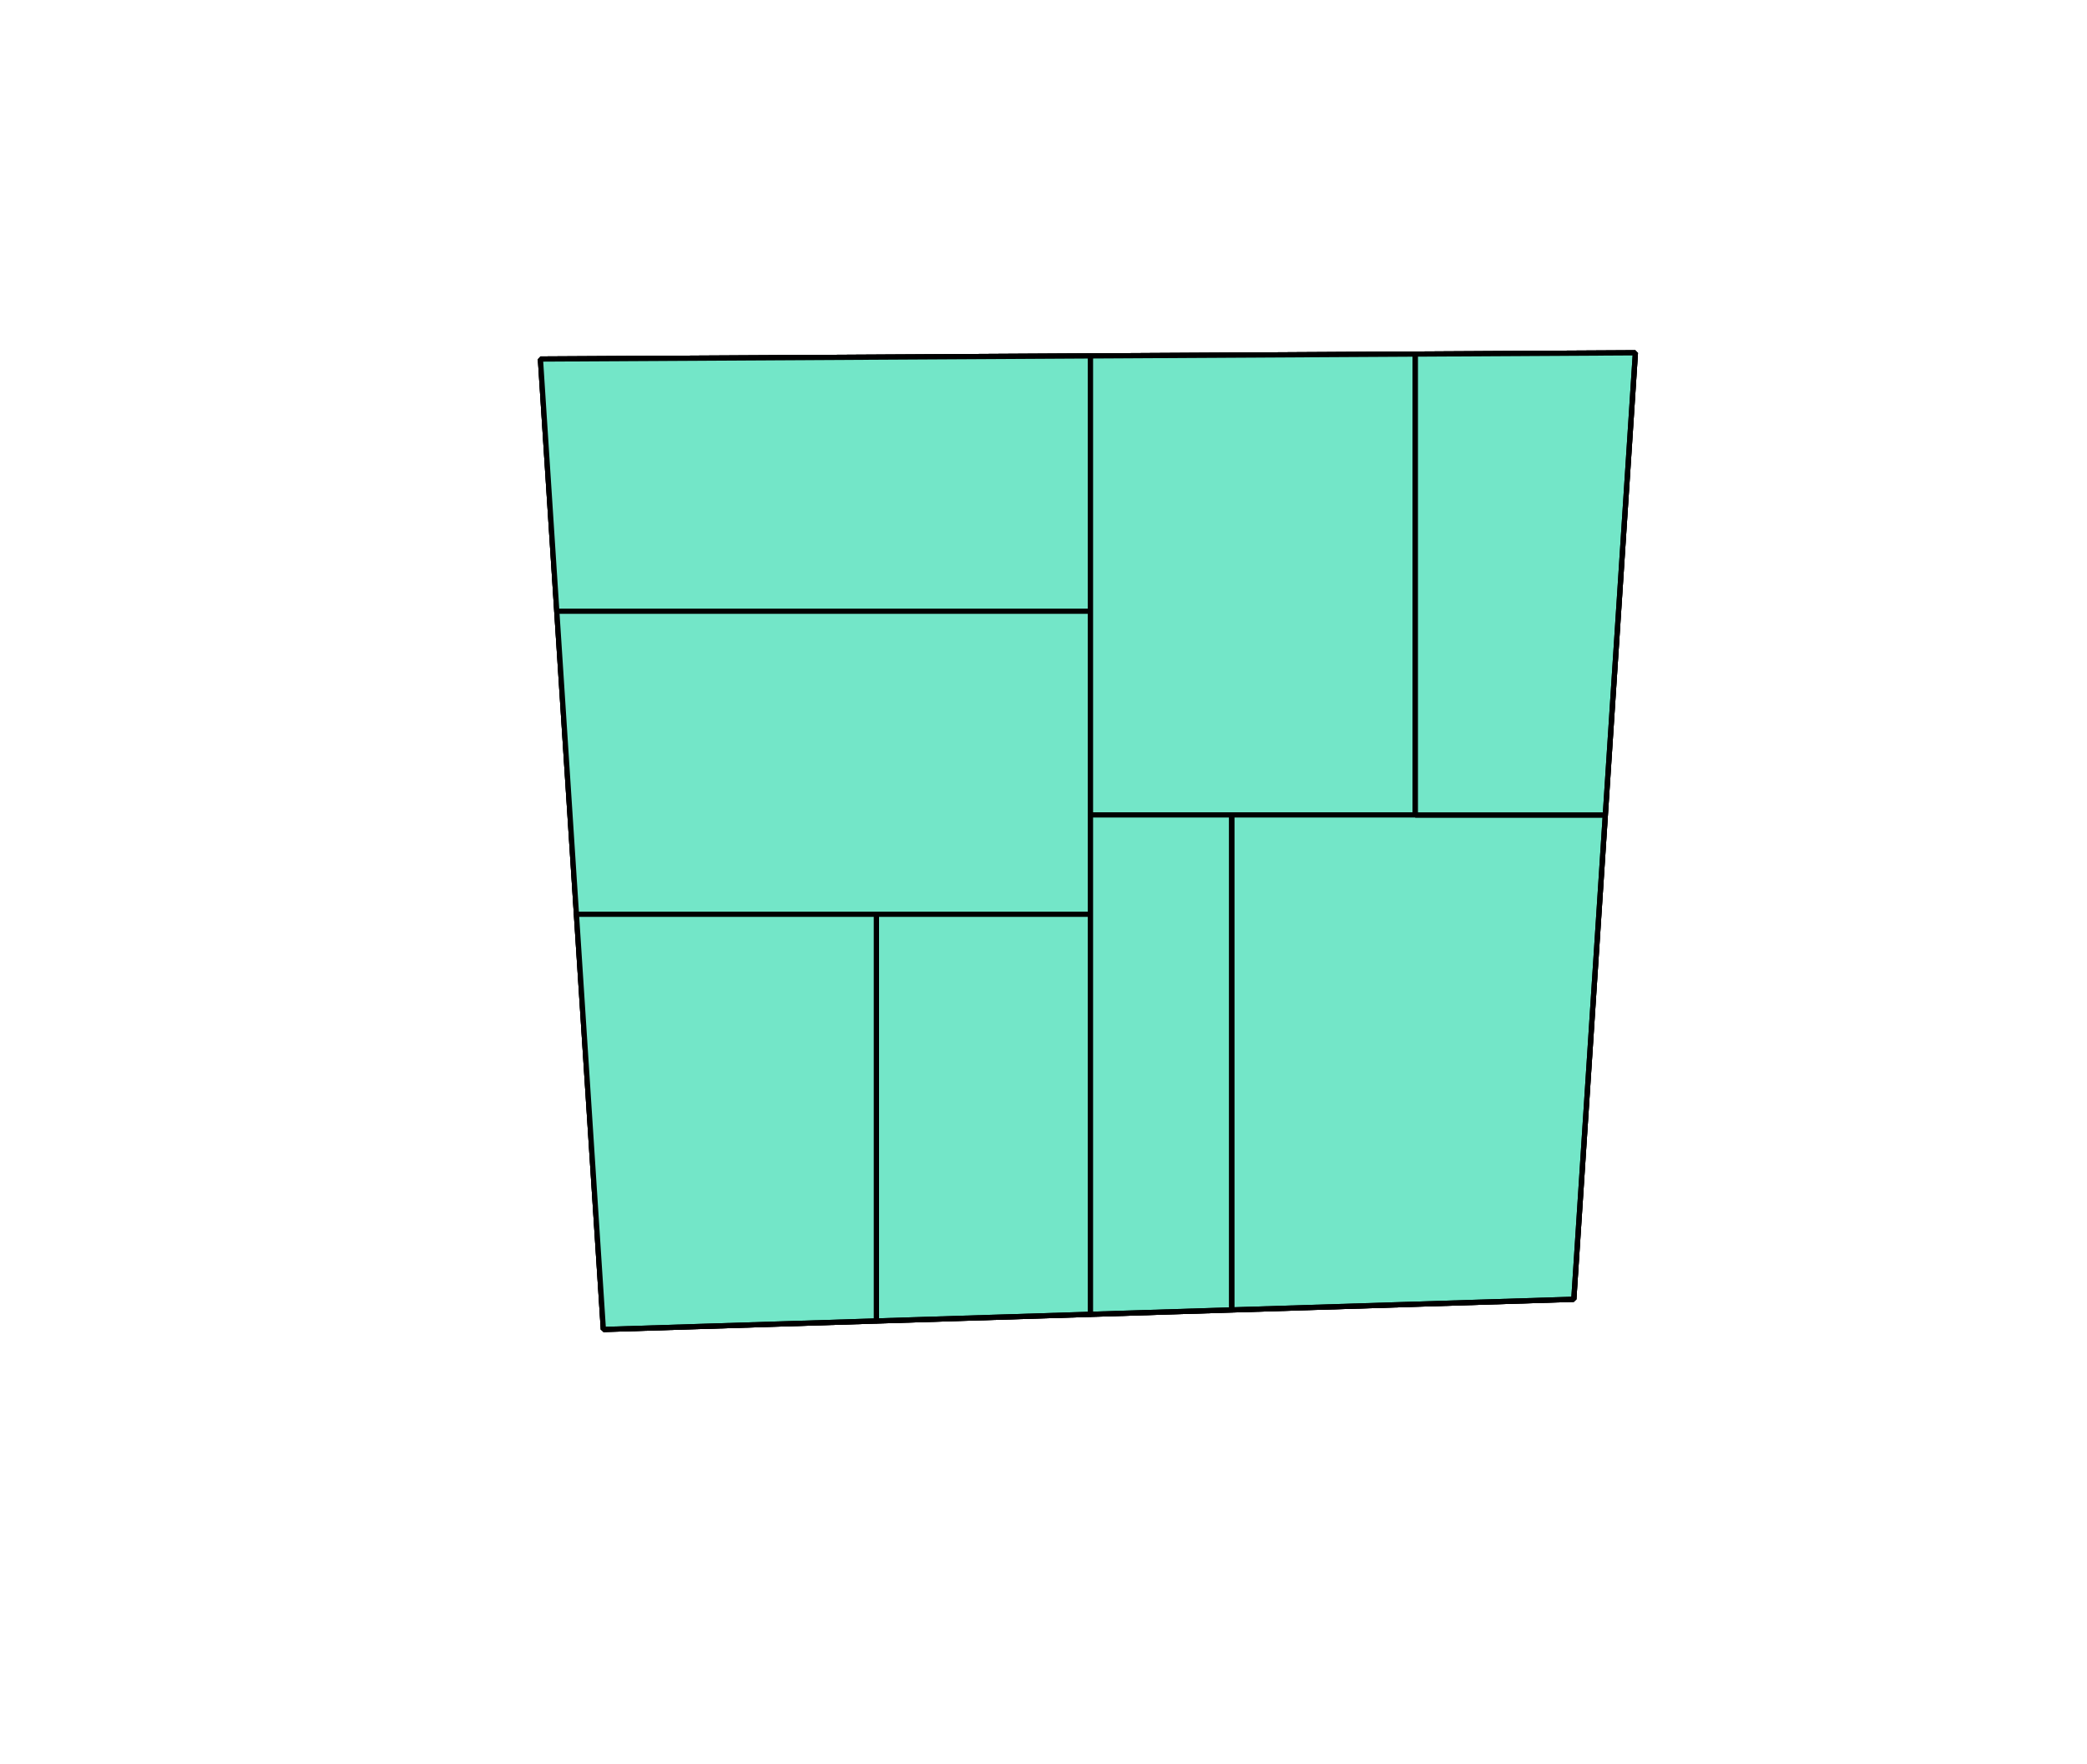
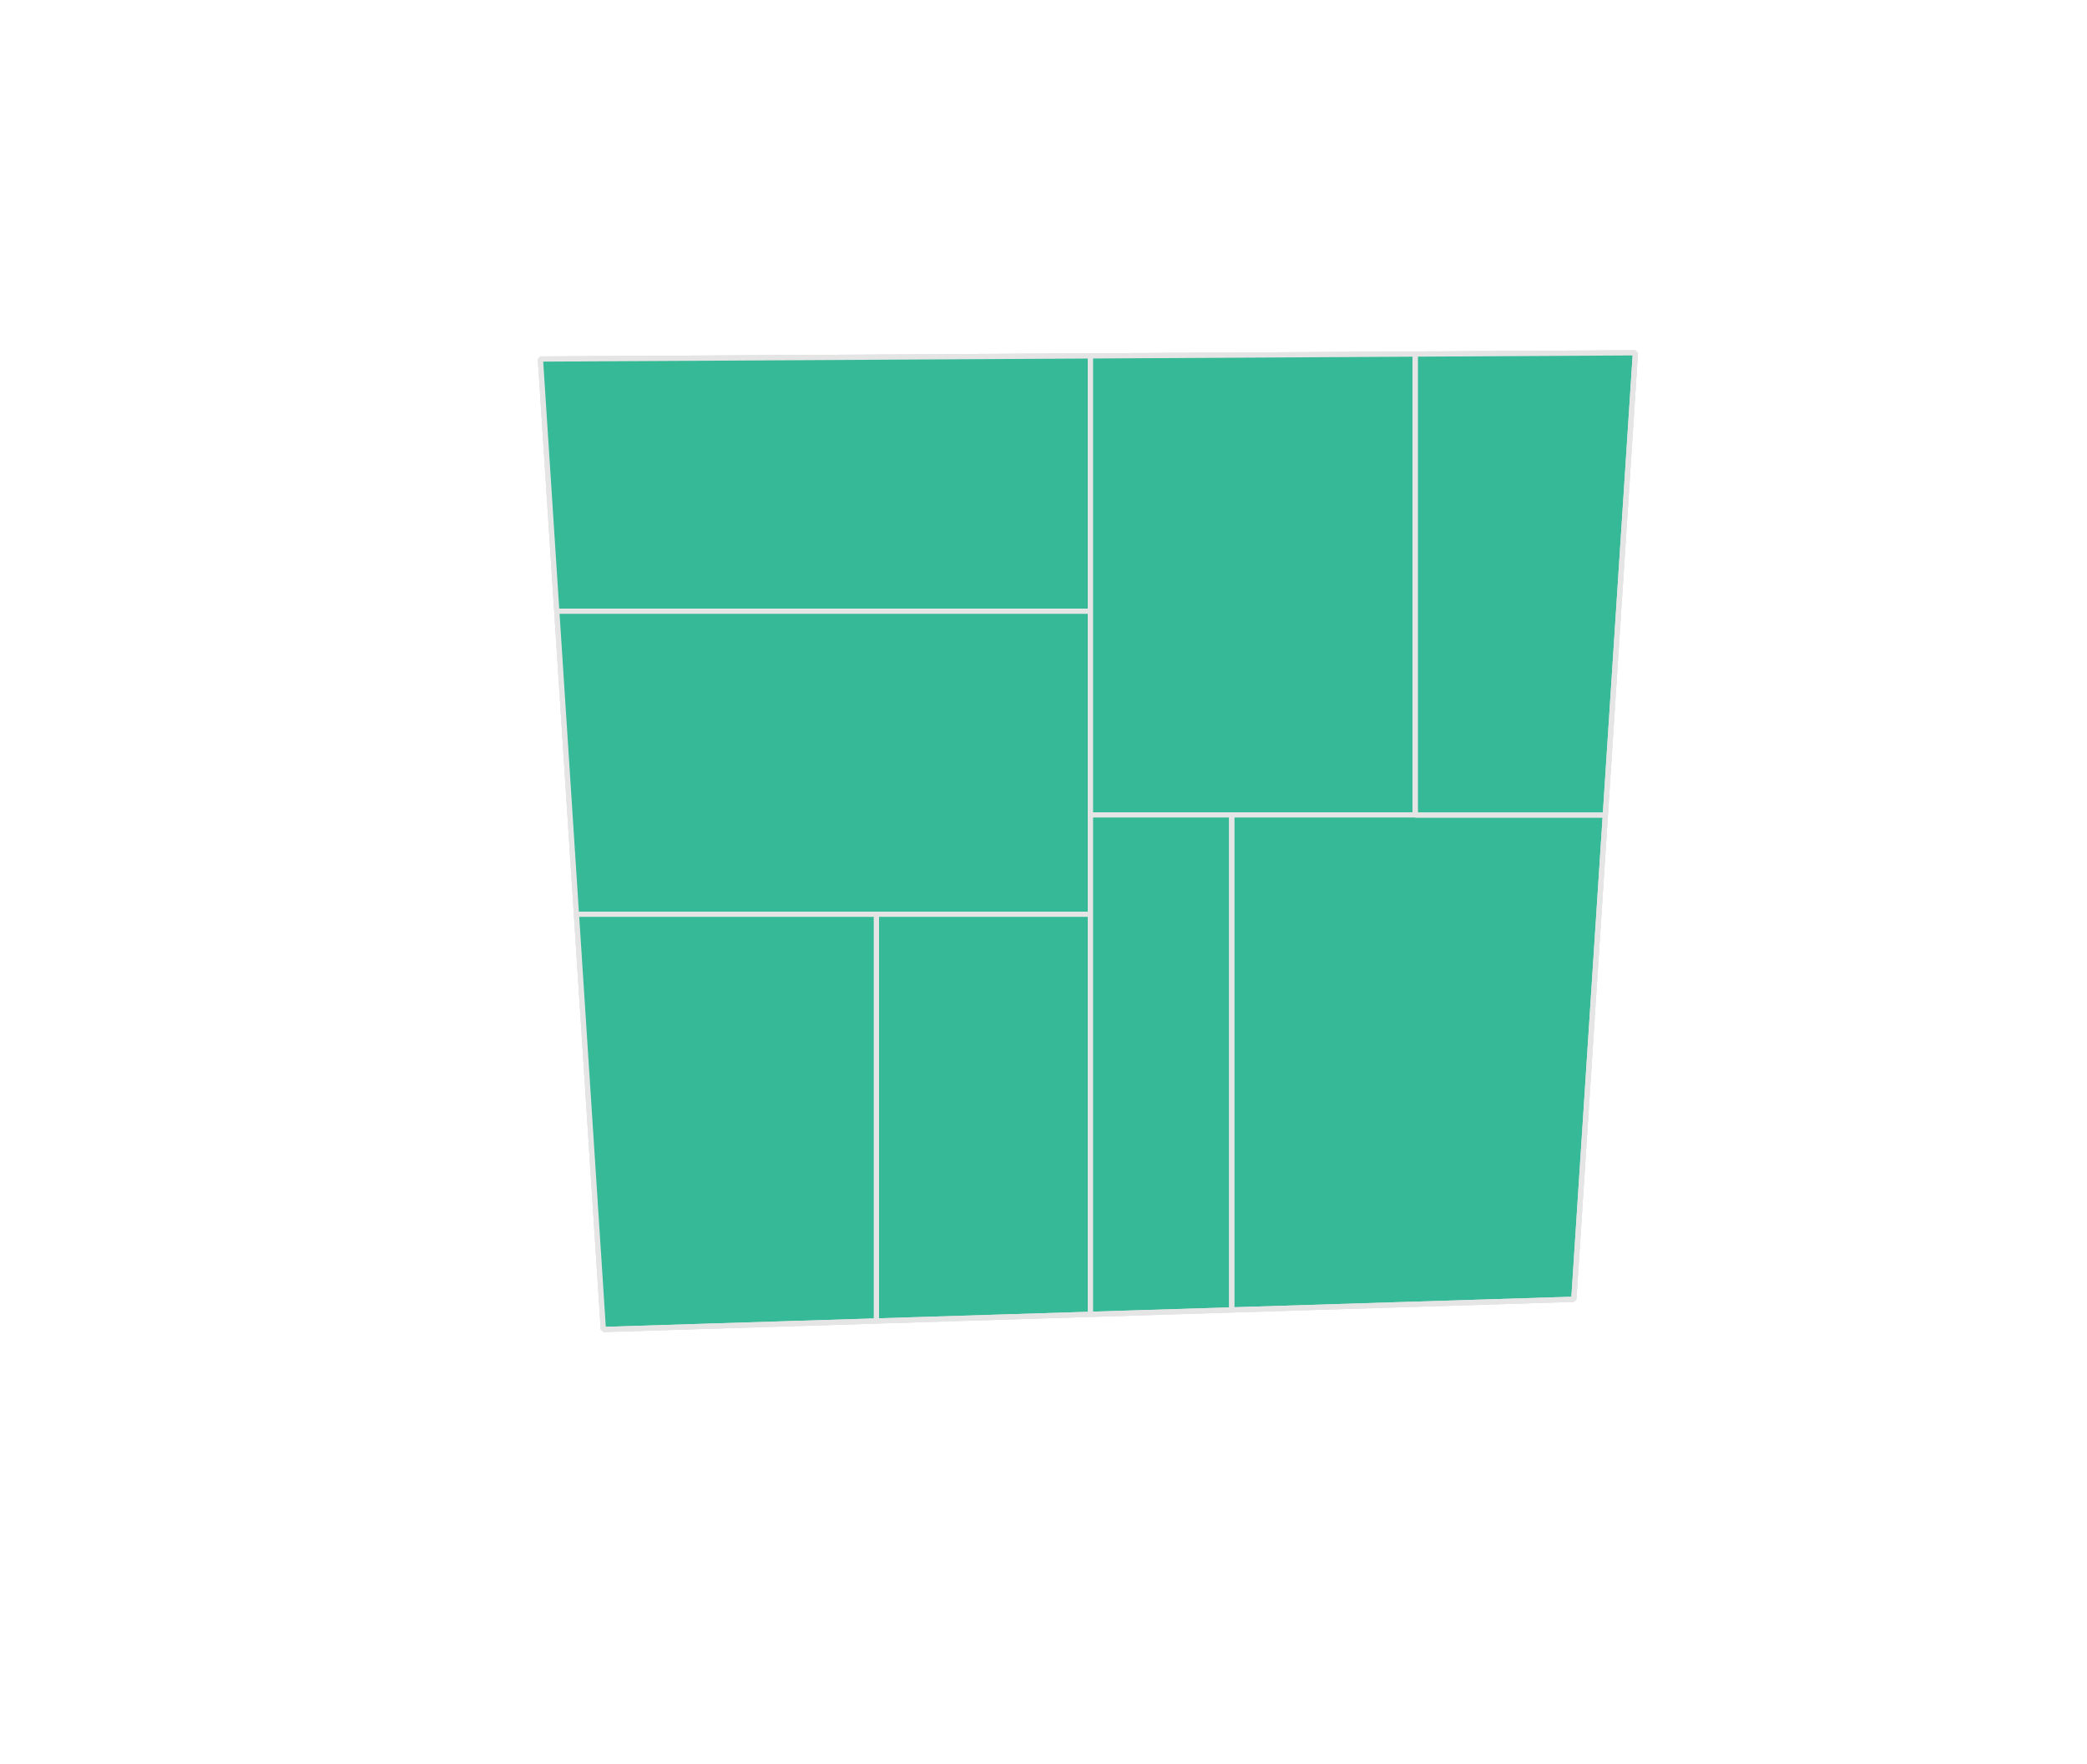
<svg xmlns="http://www.w3.org/2000/svg" width="400mm" height="338mm" version="1.1" id="svg88">
  <defs id="defs2" />
-   <g id="g86" style="fill:#73e6c8;fill-opacity:1" transform="translate(-352.1867,-28.46081)">
-     <polygon points="1142.119,471.216 755.521,471.216 743.674,288.536 1142.119,286.274 " style="mix-blend-mode:normal;fill:#73e6c8;fill-opacity:1;stroke:#000000;stroke-width:3.78;stroke-linecap:butt;stroke-linejoin:bevel;stroke-opacity:1;paint-order:markers fill stroke" id="polygon4" />
-     <polygon points="1142.119,471.216 755.521,471.216 " style="mix-blend-mode:normal;fill:#73e6c8;fill-opacity:1;stroke:#000000;stroke-width:3.78;stroke-linecap:butt;stroke-linejoin:bevel;stroke-opacity:1;paint-order:markers fill stroke" id="polygon6" />
-     <polygon points="1142.119,286.274 1142.119,471.216 " style="mix-blend-mode:normal;fill:#73e6c8;fill-opacity:1;stroke:#000000;stroke-width:3.78;stroke-linecap:butt;stroke-linejoin:bevel;stroke-opacity:1;paint-order:markers fill stroke" id="polygon8" />
-     <polygon points="755.521,471.216 743.674,288.536 " style="mix-blend-mode:normal;fill:#73e6c8;fill-opacity:1;stroke:#000000;stroke-width:3.78;stroke-linecap:butt;stroke-linejoin:bevel;stroke-opacity:1;paint-order:markers fill stroke" id="polygon10" />
-     <polygon points="743.674,288.536 1142.119,286.274 " style="mix-blend-mode:normal;fill:#73e6c8;fill-opacity:1;stroke:#000000;stroke-width:3.78;stroke-linecap:butt;stroke-linejoin:bevel;stroke-opacity:1;paint-order:markers fill stroke" id="polygon12" />
-     <polygon points="1142.119,471.216 1142.119,286.274 743.674,288.536 755.521,471.216 " style="mix-blend-mode:normal;fill:#73e6c8;fill-opacity:1;stroke:#000000;stroke-width:3.78;stroke-linecap:butt;stroke-linejoin:bevel;stroke-opacity:1;paint-order:markers fill stroke" id="polygon14" />
-     <polygon points="1142.119,471.216 1142.119,618.768 1142.119,690.702 987.014,690.702 769.754,690.702 755.521,471.216 " style="mix-blend-mode:normal;fill:#73e6c8;fill-opacity:1;stroke:#000000;stroke-width:3.78;stroke-linecap:butt;stroke-linejoin:bevel;stroke-opacity:1;paint-order:markers fill stroke" id="polygon16" />
-     <polygon points="769.754,690.702 755.521,471.216 " style="mix-blend-mode:normal;fill:#73e6c8;fill-opacity:1;stroke:#000000;stroke-width:3.78;stroke-linecap:butt;stroke-linejoin:bevel;stroke-opacity:1;paint-order:markers fill stroke" id="polygon18" />
-     <polygon points="1142.119,471.216 1142.119,618.768 " style="mix-blend-mode:normal;fill:#73e6c8;fill-opacity:1;stroke:#000000;stroke-width:3.78;stroke-linecap:butt;stroke-linejoin:bevel;stroke-opacity:1;paint-order:markers fill stroke" id="polygon20" />
-     <polygon points="769.754,690.702 987.014,690.702 1142.119,690.702 1142.119,618.768 1142.119,471.216 755.521,471.216 " style="mix-blend-mode:normal;fill:#73e6c8;fill-opacity:1;stroke:#000000;stroke-width:3.78;stroke-linecap:butt;stroke-linejoin:bevel;stroke-opacity:1;paint-order:markers fill stroke" id="polygon22" />
-     <polygon points="1142.119,690.702 987.014,690.702 " style="mix-blend-mode:normal;fill:#73e6c8;fill-opacity:1;stroke:#000000;stroke-width:3.78;stroke-linecap:butt;stroke-linejoin:bevel;stroke-opacity:1;paint-order:markers fill stroke" id="polygon24" />
-     <polygon points="987.014,690.702 769.754,690.702 " style="mix-blend-mode:normal;fill:#73e6c8;fill-opacity:1;stroke:#000000;stroke-width:3.78;stroke-linecap:butt;stroke-linejoin:bevel;stroke-opacity:1;paint-order:markers fill stroke" id="polygon26" />
-     <polygon points="1142.119,618.768 1142.119,690.702 " style="mix-blend-mode:normal;fill:#73e6c8;fill-opacity:1;stroke:#000000;stroke-width:3.78;stroke-linecap:butt;stroke-linejoin:bevel;stroke-opacity:1;paint-order:markers fill stroke" id="polygon28" />
-     <polygon points="1142.119,286.274 1377.462,284.938 1377.462,618.768 1244.575,618.768 1142.119,618.768 1142.119,471.216 " style="mix-blend-mode:normal;fill:#73e6c8;fill-opacity:1;stroke:#000000;stroke-width:3.78;stroke-linecap:butt;stroke-linejoin:bevel;stroke-opacity:1;paint-order:markers fill stroke" id="polygon30" />
-     <polygon points="1142.119,286.274 1377.462,284.938 " style="mix-blend-mode:normal;fill:#73e6c8;fill-opacity:1;stroke:#000000;stroke-width:3.78;stroke-linecap:butt;stroke-linejoin:bevel;stroke-opacity:1;paint-order:markers fill stroke" id="polygon32" />
-     <polygon points="1142.119,618.768 1244.575,618.768 1377.462,618.768 1377.462,284.938 1142.119,286.274 1142.119,471.216 " style="mix-blend-mode:normal;fill:#73e6c8;fill-opacity:1;stroke:#000000;stroke-width:3.78;stroke-linecap:butt;stroke-linejoin:bevel;stroke-opacity:1;paint-order:markers fill stroke" id="polygon34" />
-     <polygon points="1377.462,618.768 1244.575,618.768 " style="mix-blend-mode:normal;fill:#73e6c8;fill-opacity:1;stroke:#000000;stroke-width:3.78;stroke-linecap:butt;stroke-linejoin:bevel;stroke-opacity:1;paint-order:markers fill stroke" id="polygon36" />
-     <polygon points="1244.575,618.768 1142.119,618.768 " style="mix-blend-mode:normal;fill:#73e6c8;fill-opacity:1;stroke:#000000;stroke-width:3.78;stroke-linecap:butt;stroke-linejoin:bevel;stroke-opacity:1;paint-order:markers fill stroke" id="polygon38" />
-     <polygon points="1377.462,284.938 1377.462,618.768 " style="mix-blend-mode:normal;fill:#73e6c8;fill-opacity:1;stroke:#000000;stroke-width:3.78;stroke-linecap:butt;stroke-linejoin:bevel;stroke-opacity:1;paint-order:markers fill stroke" id="polygon40" />
-     <polygon points="987.014,690.702 987.014,985.333 " style="mix-blend-mode:normal;fill:#73e6c8;fill-opacity:1;stroke:#000000;stroke-width:3.78;stroke-linecap:butt;stroke-linejoin:bevel;stroke-opacity:1;paint-order:markers fill stroke" id="polygon42" />
-     <polygon points="1142.119,980.508 1142.119,690.702 987.014,690.702 987.014,985.333 " style="mix-blend-mode:normal;fill:#73e6c8;fill-opacity:1;stroke:#000000;stroke-width:3.78;stroke-linecap:butt;stroke-linejoin:bevel;stroke-opacity:1;paint-order:markers fill stroke" id="polygon44" />
-     <polygon points="1142.119,690.702 1142.119,980.508 " style="mix-blend-mode:normal;fill:#73e6c8;fill-opacity:1;stroke:#000000;stroke-width:3.78;stroke-linecap:butt;stroke-linejoin:bevel;stroke-opacity:1;paint-order:markers fill stroke" id="polygon46" />
-     <polygon points="1142.119,980.508 987.014,985.333 987.014,690.702 1142.119,690.702 " style="mix-blend-mode:normal;fill:#73e6c8;fill-opacity:1;stroke:#000000;stroke-width:3.78;stroke-linecap:butt;stroke-linejoin:bevel;stroke-opacity:1;paint-order:markers fill stroke" id="polygon48" />
-     <polygon points="1142.119,980.508 987.014,985.333 " style="mix-blend-mode:normal;fill:#73e6c8;fill-opacity:1;stroke:#000000;stroke-width:3.78;stroke-linecap:butt;stroke-linejoin:bevel;stroke-opacity:1;paint-order:markers fill stroke" id="polygon50" />
-     <polygon points="987.014,985.333 789.26,991.485 769.754,690.702 987.014,690.702 " style="mix-blend-mode:normal;fill:#73e6c8;fill-opacity:1;stroke:#000000;stroke-width:3.78;stroke-linecap:butt;stroke-linejoin:bevel;stroke-opacity:1;paint-order:markers fill stroke" id="polygon52" />
-     <polygon points="789.26,991.485 769.754,690.702 " style="mix-blend-mode:normal;fill:#73e6c8;fill-opacity:1;stroke:#000000;stroke-width:3.78;stroke-linecap:butt;stroke-linejoin:bevel;stroke-opacity:1;paint-order:markers fill stroke" id="polygon54" />
-     <polygon points="987.014,985.333 987.014,690.702 769.754,690.702 789.26,991.485 " style="mix-blend-mode:normal;fill:#73e6c8;fill-opacity:1;stroke:#000000;stroke-width:3.78;stroke-linecap:butt;stroke-linejoin:bevel;stroke-opacity:1;paint-order:markers fill stroke" id="polygon56" />
-     <polygon points="987.014,985.333 789.26,991.485 " style="mix-blend-mode:normal;fill:#73e6c8;fill-opacity:1;stroke:#000000;stroke-width:3.78;stroke-linecap:butt;stroke-linejoin:bevel;stroke-opacity:1;paint-order:markers fill stroke" id="polygon58" />
-     <polygon points="1244.575,618.768 1244.575,977.32 1142.119,980.508 1142.119,690.702 1142.119,618.768 " style="mix-blend-mode:normal;fill:#73e6c8;fill-opacity:1;stroke:#000000;stroke-width:3.78;stroke-linecap:butt;stroke-linejoin:bevel;stroke-opacity:1;paint-order:markers fill stroke" id="polygon60" />
-     <polygon points="1142.119,980.508 1244.575,977.32 1244.575,618.768 1142.119,618.768 1142.119,690.702 " style="mix-blend-mode:normal;fill:#73e6c8;fill-opacity:1;stroke:#000000;stroke-width:3.78;stroke-linecap:butt;stroke-linejoin:bevel;stroke-opacity:1;paint-order:markers fill stroke" id="polygon62" />
-     <polygon points="1244.575,977.32 1142.119,980.508 " style="mix-blend-mode:normal;fill:#73e6c8;fill-opacity:1;stroke:#000000;stroke-width:3.78;stroke-linecap:butt;stroke-linejoin:bevel;stroke-opacity:1;paint-order:markers fill stroke" id="polygon64" />
-     <polygon points="1244.575,618.768 1244.575,977.32 " style="mix-blend-mode:normal;fill:#73e6c8;fill-opacity:1;stroke:#000000;stroke-width:3.78;stroke-linecap:butt;stroke-linejoin:bevel;stroke-opacity:1;paint-order:markers fill stroke" id="polygon66" />
-     <polygon points="1244.575,977.32 1492.253,969.615 1515.079,618.768 1377.462,618.768 1244.575,618.768 " style="mix-blend-mode:normal;fill:#73e6c8;fill-opacity:1;stroke:#000000;stroke-width:3.78;stroke-linecap:butt;stroke-linejoin:bevel;stroke-opacity:1;paint-order:markers fill stroke" id="polygon68" />
-     <polygon points="1515.079,618.768 1377.462,618.768 " style="mix-blend-mode:normal;fill:#73e6c8;fill-opacity:1;stroke:#000000;stroke-width:3.78;stroke-linecap:butt;stroke-linejoin:bevel;stroke-opacity:1;paint-order:markers fill stroke" id="polygon70" />
-     <polygon points="1515.079,618.768 1492.253,969.615 1244.575,977.32 1244.575,618.768 1377.462,618.768 " style="mix-blend-mode:normal;fill:#73e6c8;fill-opacity:1;stroke:#000000;stroke-width:3.78;stroke-linecap:butt;stroke-linejoin:bevel;stroke-opacity:1;paint-order:markers fill stroke" id="polygon72" />
-     <polygon points="1492.253,969.615 1244.575,977.32 " style="mix-blend-mode:normal;fill:#73e6c8;fill-opacity:1;stroke:#000000;stroke-width:3.78;stroke-linecap:butt;stroke-linejoin:bevel;stroke-opacity:1;paint-order:markers fill stroke" id="polygon74" />
-     <polygon points="1515.079,618.768 1492.253,969.615 " style="mix-blend-mode:normal;fill:#73e6c8;fill-opacity:1;stroke:#000000;stroke-width:3.78;stroke-linecap:butt;stroke-linejoin:bevel;stroke-opacity:1;paint-order:markers fill stroke" id="polygon76" />
-     <polygon points="1515.079,618.768 1377.462,618.768 1377.462,284.938 1536.857,284.033 " style="mix-blend-mode:normal;fill:#73e6c8;fill-opacity:1;stroke:#000000;stroke-width:3.78;stroke-linecap:butt;stroke-linejoin:bevel;stroke-opacity:1;paint-order:markers fill stroke" id="polygon78" />
-     <polygon points="1377.462,284.938 1536.857,284.033 " style="mix-blend-mode:normal;fill:#73e6c8;fill-opacity:1;stroke:#000000;stroke-width:3.78;stroke-linecap:butt;stroke-linejoin:bevel;stroke-opacity:1;paint-order:markers fill stroke" id="polygon80" />
-     <polygon points="1515.079,618.768 1536.857,284.033 1377.462,284.938 1377.462,618.768 " style="mix-blend-mode:normal;fill:#73e6c8;fill-opacity:1;stroke:#000000;stroke-width:3.78;stroke-linecap:butt;stroke-linejoin:bevel;stroke-opacity:1;paint-order:markers fill stroke" id="polygon82" />
-     <polygon points="1536.857,284.033 1515.079,618.768 " style="mix-blend-mode:normal;fill:#73e6c8;fill-opacity:1;stroke:#000000;stroke-width:3.78;stroke-linecap:butt;stroke-linejoin:bevel;stroke-opacity:1;paint-order:markers fill stroke" id="polygon84" />
+   <g id="g86" style="fill:#35b996;fill-opacity:1;stroke:#e5e5e5;stroke-opacity:1;stroke-width:3.78;stroke-dasharray:none" transform="translate(-352.1867,-28.46081)">
+     <polygon points="1142.119,471.216 755.521,471.216 743.674,288.536 1142.119,286.274 " style="mix-blend-mode:normal;fill:#35b996;fill-opacity:1;stroke:#e5e5e5;stroke-width:3.78;stroke-linecap:butt;stroke-linejoin:bevel;stroke-opacity:1;paint-order:markers fill stroke;stroke-dasharray:none" id="polygon4" />
+     <polygon points="1142.119,471.216 755.521,471.216 " style="mix-blend-mode:normal;fill:#35b996;fill-opacity:1;stroke:#e5e5e5;stroke-width:3.78;stroke-linecap:butt;stroke-linejoin:bevel;stroke-opacity:1;paint-order:markers fill stroke;stroke-dasharray:none" id="polygon6" />
+     <polygon points="1142.119,286.274 1142.119,471.216 " style="mix-blend-mode:normal;fill:#35b996;fill-opacity:1;stroke:#e5e5e5;stroke-width:3.78;stroke-linecap:butt;stroke-linejoin:bevel;stroke-opacity:1;paint-order:markers fill stroke;stroke-dasharray:none" id="polygon8" />
+     <polygon points="755.521,471.216 743.674,288.536 " style="mix-blend-mode:normal;fill:#35b996;fill-opacity:1;stroke:#e5e5e5;stroke-width:3.78;stroke-linecap:butt;stroke-linejoin:bevel;stroke-opacity:1;paint-order:markers fill stroke;stroke-dasharray:none" id="polygon10" />
+     <polygon points="743.674,288.536 1142.119,286.274 " style="mix-blend-mode:normal;fill:#35b996;fill-opacity:1;stroke:#e5e5e5;stroke-width:3.78;stroke-linecap:butt;stroke-linejoin:bevel;stroke-opacity:1;paint-order:markers fill stroke;stroke-dasharray:none" id="polygon12" />
+     <polygon points="1142.119,471.216 1142.119,286.274 743.674,288.536 755.521,471.216 " style="mix-blend-mode:normal;fill:#35b996;fill-opacity:1;stroke:#e5e5e5;stroke-width:3.78;stroke-linecap:butt;stroke-linejoin:bevel;stroke-opacity:1;paint-order:markers fill stroke;stroke-dasharray:none" id="polygon14" />
+     <polygon points="1142.119,471.216 1142.119,618.768 1142.119,690.702 987.014,690.702 769.754,690.702 755.521,471.216 " style="mix-blend-mode:normal;fill:#35b996;fill-opacity:1;stroke:#e5e5e5;stroke-width:3.78;stroke-linecap:butt;stroke-linejoin:bevel;stroke-opacity:1;paint-order:markers fill stroke;stroke-dasharray:none" id="polygon16" />
+     <polygon points="769.754,690.702 755.521,471.216 " style="mix-blend-mode:normal;fill:#35b996;fill-opacity:1;stroke:#e5e5e5;stroke-width:3.78;stroke-linecap:butt;stroke-linejoin:bevel;stroke-opacity:1;paint-order:markers fill stroke;stroke-dasharray:none" id="polygon18" />
+     <polygon points="1142.119,471.216 1142.119,618.768 " style="mix-blend-mode:normal;fill:#35b996;fill-opacity:1;stroke:#e5e5e5;stroke-width:3.78;stroke-linecap:butt;stroke-linejoin:bevel;stroke-opacity:1;paint-order:markers fill stroke;stroke-dasharray:none" id="polygon20" />
+     <polygon points="769.754,690.702 987.014,690.702 1142.119,690.702 1142.119,618.768 1142.119,471.216 755.521,471.216 " style="mix-blend-mode:normal;fill:#35b996;fill-opacity:1;stroke:#e5e5e5;stroke-width:3.78;stroke-linecap:butt;stroke-linejoin:bevel;stroke-opacity:1;paint-order:markers fill stroke;stroke-dasharray:none" id="polygon22" />
+     <polygon points="1142.119,690.702 987.014,690.702 " style="mix-blend-mode:normal;fill:#35b996;fill-opacity:1;stroke:#e5e5e5;stroke-width:3.78;stroke-linecap:butt;stroke-linejoin:bevel;stroke-opacity:1;paint-order:markers fill stroke;stroke-dasharray:none" id="polygon24" />
+     <polygon points="987.014,690.702 769.754,690.702 " style="mix-blend-mode:normal;fill:#35b996;fill-opacity:1;stroke:#e5e5e5;stroke-width:3.78;stroke-linecap:butt;stroke-linejoin:bevel;stroke-opacity:1;paint-order:markers fill stroke;stroke-dasharray:none" id="polygon26" />
+     <polygon points="1142.119,618.768 1142.119,690.702 " style="mix-blend-mode:normal;fill:#35b996;fill-opacity:1;stroke:#e5e5e5;stroke-width:3.78;stroke-linecap:butt;stroke-linejoin:bevel;stroke-opacity:1;paint-order:markers fill stroke;stroke-dasharray:none" id="polygon28" />
+     <polygon points="1142.119,286.274 1377.462,284.938 1377.462,618.768 1244.575,618.768 1142.119,618.768 1142.119,471.216 " style="mix-blend-mode:normal;fill:#35b996;fill-opacity:1;stroke:#e5e5e5;stroke-width:3.78;stroke-linecap:butt;stroke-linejoin:bevel;stroke-opacity:1;paint-order:markers fill stroke;stroke-dasharray:none" id="polygon30" />
+     <polygon points="1142.119,286.274 1377.462,284.938 " style="mix-blend-mode:normal;fill:#35b996;fill-opacity:1;stroke:#e5e5e5;stroke-width:3.78;stroke-linecap:butt;stroke-linejoin:bevel;stroke-opacity:1;paint-order:markers fill stroke;stroke-dasharray:none" id="polygon32" />
+     <polygon points="1142.119,618.768 1244.575,618.768 1377.462,618.768 1377.462,284.938 1142.119,286.274 1142.119,471.216 " style="mix-blend-mode:normal;fill:#35b996;fill-opacity:1;stroke:#e5e5e5;stroke-width:3.78;stroke-linecap:butt;stroke-linejoin:bevel;stroke-opacity:1;paint-order:markers fill stroke;stroke-dasharray:none" id="polygon34" />
+     <polygon points="1377.462,618.768 1244.575,618.768 " style="mix-blend-mode:normal;fill:#35b996;fill-opacity:1;stroke:#e5e5e5;stroke-width:3.78;stroke-linecap:butt;stroke-linejoin:bevel;stroke-opacity:1;paint-order:markers fill stroke;stroke-dasharray:none" id="polygon36" />
+     <polygon points="1244.575,618.768 1142.119,618.768 " style="mix-blend-mode:normal;fill:#35b996;fill-opacity:1;stroke:#e5e5e5;stroke-width:3.78;stroke-linecap:butt;stroke-linejoin:bevel;stroke-opacity:1;paint-order:markers fill stroke;stroke-dasharray:none" id="polygon38" />
+     <polygon points="1377.462,284.938 1377.462,618.768 " style="mix-blend-mode:normal;fill:#35b996;fill-opacity:1;stroke:#e5e5e5;stroke-width:3.78;stroke-linecap:butt;stroke-linejoin:bevel;stroke-opacity:1;paint-order:markers fill stroke;stroke-dasharray:none" id="polygon40" />
+     <polygon points="987.014,690.702 987.014,985.333 " style="mix-blend-mode:normal;fill:#35b996;fill-opacity:1;stroke:#e5e5e5;stroke-width:3.78;stroke-linecap:butt;stroke-linejoin:bevel;stroke-opacity:1;paint-order:markers fill stroke;stroke-dasharray:none" id="polygon42" />
+     <polygon points="1142.119,980.508 1142.119,690.702 987.014,690.702 987.014,985.333 " style="mix-blend-mode:normal;fill:#35b996;fill-opacity:1;stroke:#e5e5e5;stroke-width:3.78;stroke-linecap:butt;stroke-linejoin:bevel;stroke-opacity:1;paint-order:markers fill stroke;stroke-dasharray:none" id="polygon44" />
+     <polygon points="1142.119,690.702 1142.119,980.508 " style="mix-blend-mode:normal;fill:#35b996;fill-opacity:1;stroke:#e5e5e5;stroke-width:3.78;stroke-linecap:butt;stroke-linejoin:bevel;stroke-opacity:1;paint-order:markers fill stroke;stroke-dasharray:none" id="polygon46" />
+     <polygon points="1142.119,980.508 987.014,985.333 987.014,690.702 1142.119,690.702 " style="mix-blend-mode:normal;fill:#35b996;fill-opacity:1;stroke:#e5e5e5;stroke-width:3.78;stroke-linecap:butt;stroke-linejoin:bevel;stroke-opacity:1;paint-order:markers fill stroke;stroke-dasharray:none" id="polygon48" />
+     <polygon points="1142.119,980.508 987.014,985.333 " style="mix-blend-mode:normal;fill:#35b996;fill-opacity:1;stroke:#e5e5e5;stroke-width:3.78;stroke-linecap:butt;stroke-linejoin:bevel;stroke-opacity:1;paint-order:markers fill stroke;stroke-dasharray:none" id="polygon50" />
+     <polygon points="987.014,985.333 789.26,991.485 769.754,690.702 987.014,690.702 " style="mix-blend-mode:normal;fill:#35b996;fill-opacity:1;stroke:#e5e5e5;stroke-width:3.78;stroke-linecap:butt;stroke-linejoin:bevel;stroke-opacity:1;paint-order:markers fill stroke;stroke-dasharray:none" id="polygon52" />
+     <polygon points="789.26,991.485 769.754,690.702 " style="mix-blend-mode:normal;fill:#35b996;fill-opacity:1;stroke:#e5e5e5;stroke-width:3.78;stroke-linecap:butt;stroke-linejoin:bevel;stroke-opacity:1;paint-order:markers fill stroke;stroke-dasharray:none" id="polygon54" />
+     <polygon points="987.014,985.333 987.014,690.702 769.754,690.702 789.26,991.485 " style="mix-blend-mode:normal;fill:#35b996;fill-opacity:1;stroke:#e5e5e5;stroke-width:3.78;stroke-linecap:butt;stroke-linejoin:bevel;stroke-opacity:1;paint-order:markers fill stroke;stroke-dasharray:none" id="polygon56" />
+     <polygon points="987.014,985.333 789.26,991.485 " style="mix-blend-mode:normal;fill:#35b996;fill-opacity:1;stroke:#e5e5e5;stroke-width:3.78;stroke-linecap:butt;stroke-linejoin:bevel;stroke-opacity:1;paint-order:markers fill stroke;stroke-dasharray:none" id="polygon58" />
+     <polygon points="1244.575,618.768 1244.575,977.32 1142.119,980.508 1142.119,690.702 1142.119,618.768 " style="mix-blend-mode:normal;fill:#35b996;fill-opacity:1;stroke:#e5e5e5;stroke-width:3.78;stroke-linecap:butt;stroke-linejoin:bevel;stroke-opacity:1;paint-order:markers fill stroke;stroke-dasharray:none" id="polygon60" />
+     <polygon points="1142.119,980.508 1244.575,977.32 1244.575,618.768 1142.119,618.768 1142.119,690.702 " style="mix-blend-mode:normal;fill:#35b996;fill-opacity:1;stroke:#e5e5e5;stroke-width:3.78;stroke-linecap:butt;stroke-linejoin:bevel;stroke-opacity:1;paint-order:markers fill stroke;stroke-dasharray:none" id="polygon62" />
+     <polygon points="1244.575,977.32 1142.119,980.508 " style="mix-blend-mode:normal;fill:#35b996;fill-opacity:1;stroke:#e5e5e5;stroke-width:3.78;stroke-linecap:butt;stroke-linejoin:bevel;stroke-opacity:1;paint-order:markers fill stroke;stroke-dasharray:none" id="polygon64" />
+     <polygon points="1244.575,618.768 1244.575,977.32 " style="mix-blend-mode:normal;fill:#35b996;fill-opacity:1;stroke:#e5e5e5;stroke-width:3.78;stroke-linecap:butt;stroke-linejoin:bevel;stroke-opacity:1;paint-order:markers fill stroke;stroke-dasharray:none" id="polygon66" />
+     <polygon points="1244.575,977.32 1492.253,969.615 1515.079,618.768 1377.462,618.768 1244.575,618.768 " style="mix-blend-mode:normal;fill:#35b996;fill-opacity:1;stroke:#e5e5e5;stroke-width:3.78;stroke-linecap:butt;stroke-linejoin:bevel;stroke-opacity:1;paint-order:markers fill stroke;stroke-dasharray:none" id="polygon68" />
+     <polygon points="1515.079,618.768 1377.462,618.768 " style="mix-blend-mode:normal;fill:#35b996;fill-opacity:1;stroke:#e5e5e5;stroke-width:3.78;stroke-linecap:butt;stroke-linejoin:bevel;stroke-opacity:1;paint-order:markers fill stroke;stroke-dasharray:none" id="polygon70" />
+     <polygon points="1515.079,618.768 1492.253,969.615 1244.575,977.32 1244.575,618.768 1377.462,618.768 " style="mix-blend-mode:normal;fill:#35b996;fill-opacity:1;stroke:#e5e5e5;stroke-width:3.78;stroke-linecap:butt;stroke-linejoin:bevel;stroke-opacity:1;paint-order:markers fill stroke;stroke-dasharray:none" id="polygon72" />
+     <polygon points="1492.253,969.615 1244.575,977.32 " style="mix-blend-mode:normal;fill:#35b996;fill-opacity:1;stroke:#e5e5e5;stroke-width:3.78;stroke-linecap:butt;stroke-linejoin:bevel;stroke-opacity:1;paint-order:markers fill stroke;stroke-dasharray:none" id="polygon74" />
+     <polygon points="1515.079,618.768 1492.253,969.615 " style="mix-blend-mode:normal;fill:#35b996;fill-opacity:1;stroke:#e5e5e5;stroke-width:3.78;stroke-linecap:butt;stroke-linejoin:bevel;stroke-opacity:1;paint-order:markers fill stroke;stroke-dasharray:none" id="polygon76" />
+     <polygon points="1515.079,618.768 1377.462,618.768 1377.462,284.938 1536.857,284.033 " style="mix-blend-mode:normal;fill:#35b996;fill-opacity:1;stroke:#e5e5e5;stroke-width:3.78;stroke-linecap:butt;stroke-linejoin:bevel;stroke-opacity:1;paint-order:markers fill stroke;stroke-dasharray:none" id="polygon78" />
+     <polygon points="1377.462,284.938 1536.857,284.033 " style="mix-blend-mode:normal;fill:#35b996;fill-opacity:1;stroke:#e5e5e5;stroke-width:3.78;stroke-linecap:butt;stroke-linejoin:bevel;stroke-opacity:1;paint-order:markers fill stroke;stroke-dasharray:none" id="polygon80" />
+     <polygon points="1515.079,618.768 1536.857,284.033 1377.462,284.938 1377.462,618.768 " style="mix-blend-mode:normal;fill:#35b996;fill-opacity:1;stroke:#e5e5e5;stroke-width:3.78;stroke-linecap:butt;stroke-linejoin:bevel;stroke-opacity:1;paint-order:markers fill stroke;stroke-dasharray:none" id="polygon82" />
+     <polygon points="1536.857,284.033 1515.079,618.768 " style="mix-blend-mode:normal;fill:#35b996;fill-opacity:1;stroke:#e5e5e5;stroke-width:3.78;stroke-linecap:butt;stroke-linejoin:bevel;stroke-opacity:1;paint-order:markers fill stroke;stroke-dasharray:none" id="polygon84" />
  </g>
</svg>
